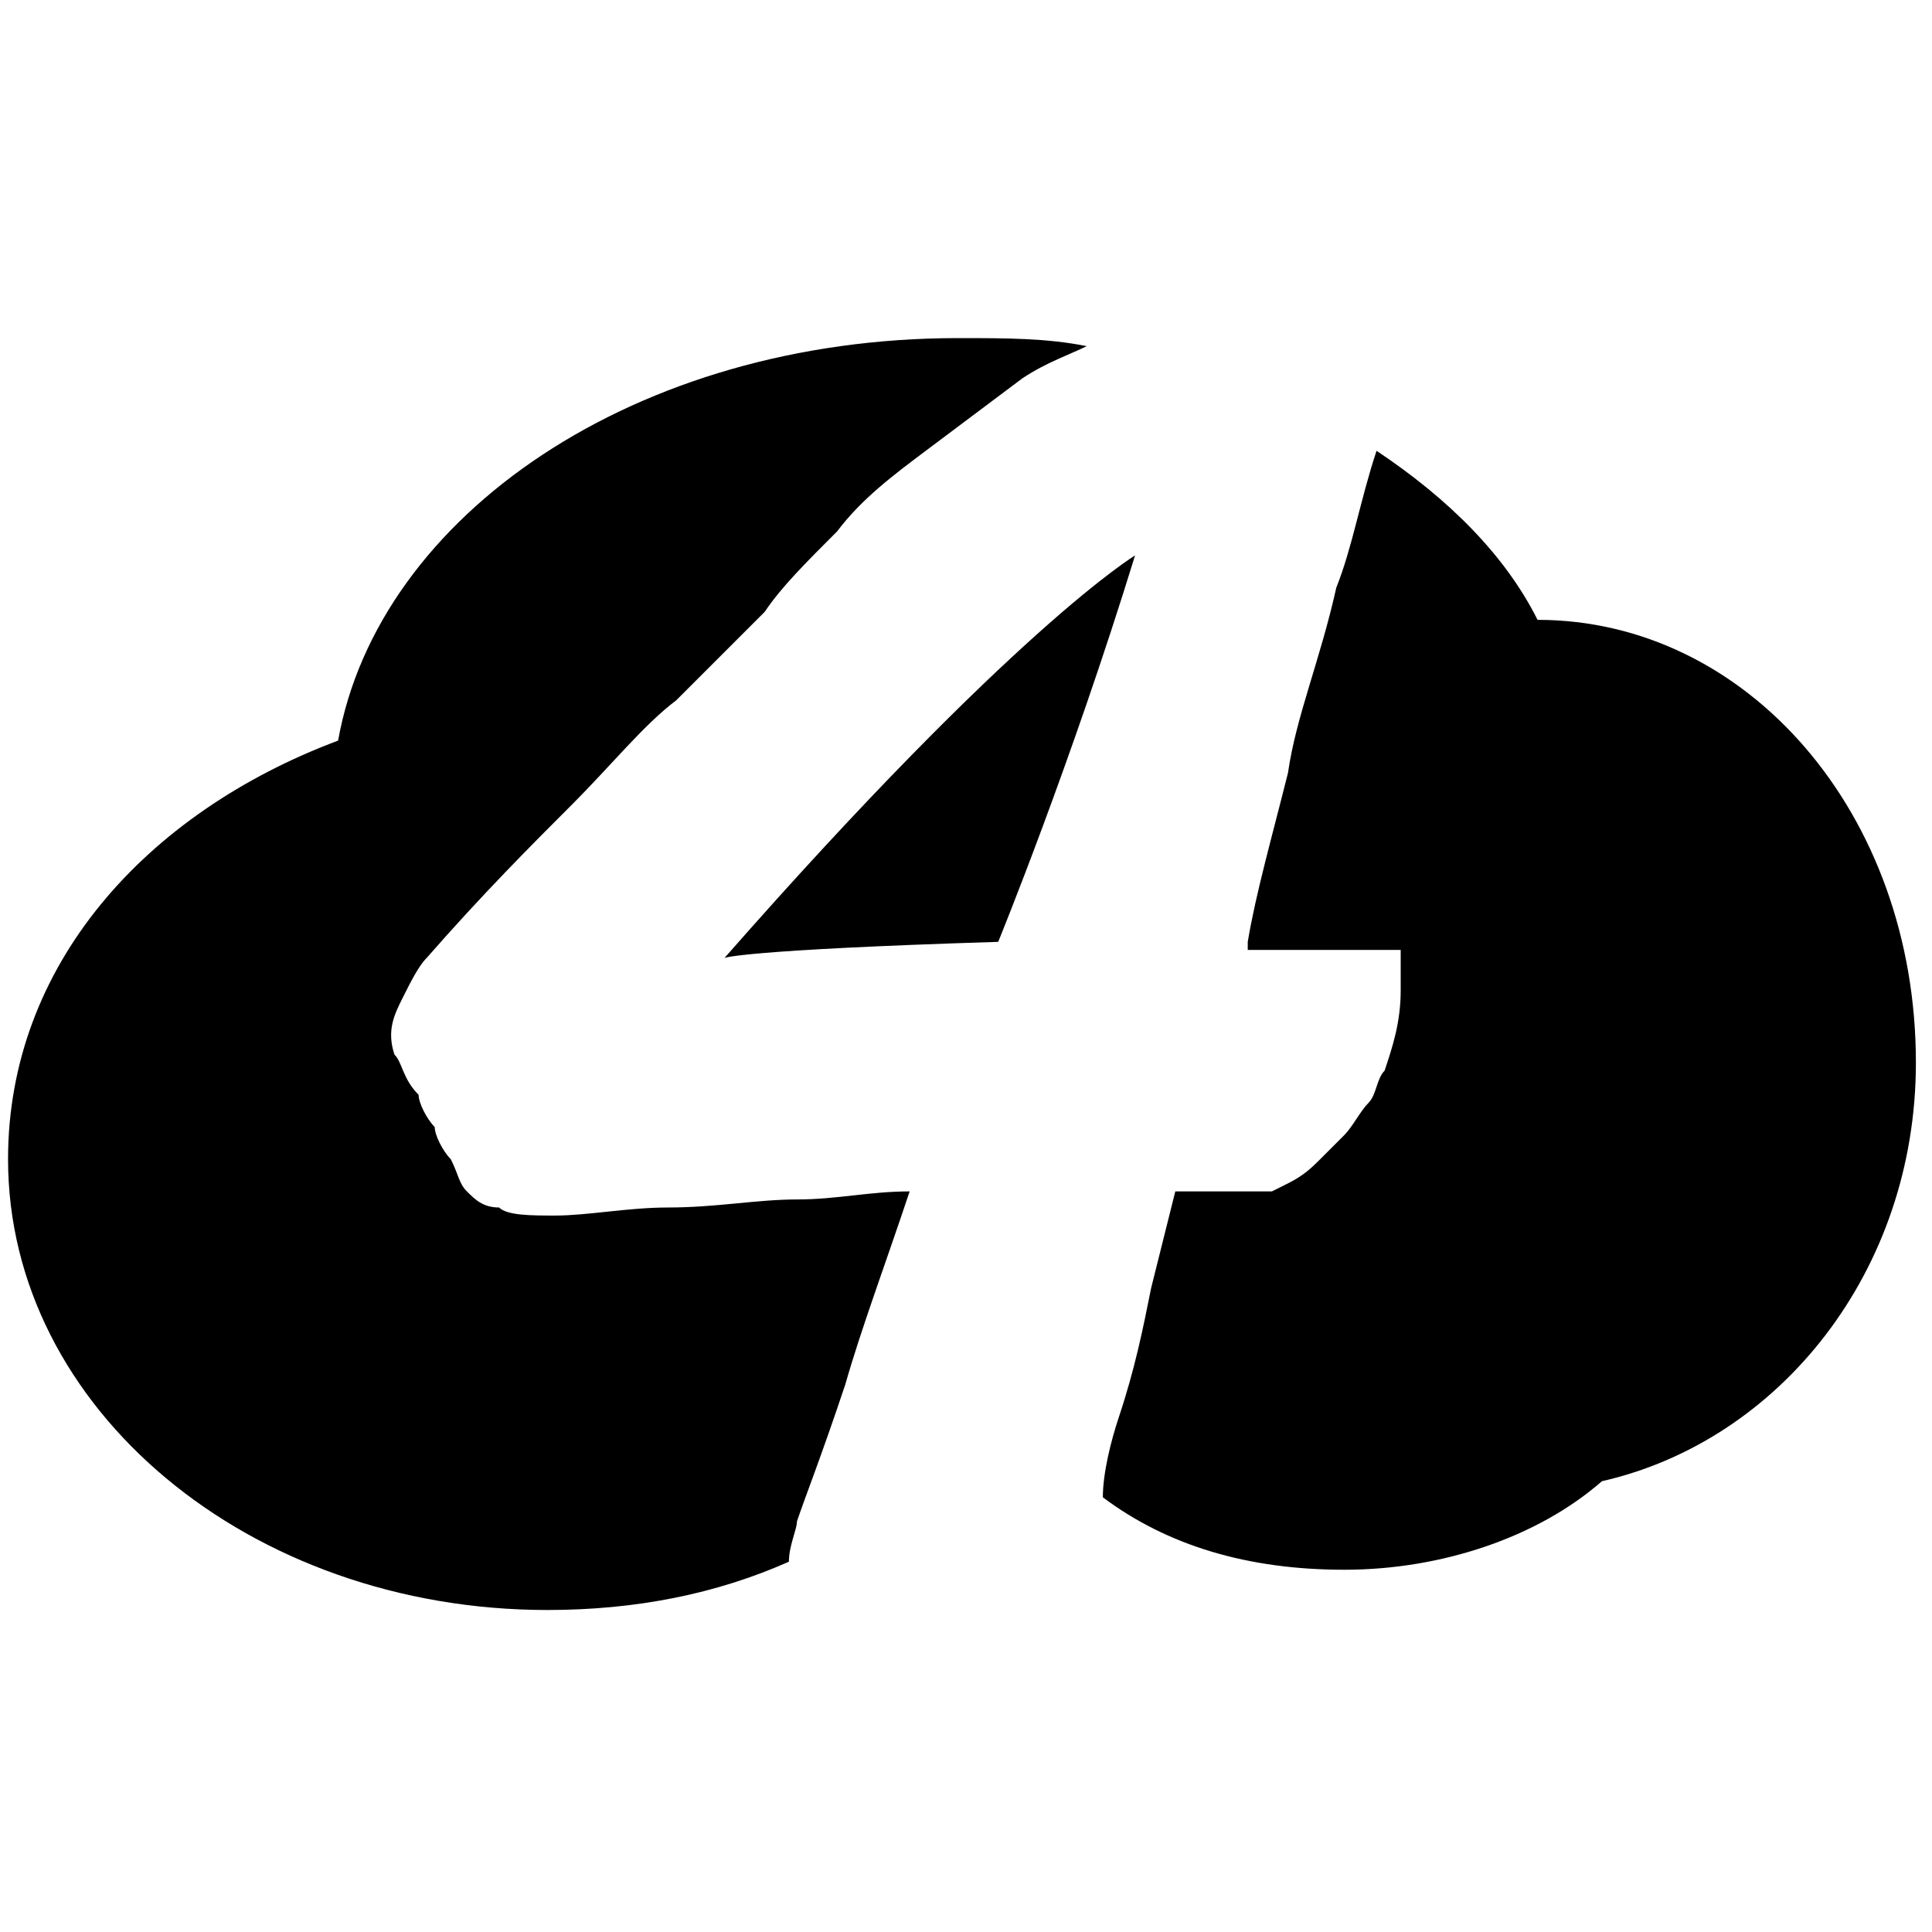
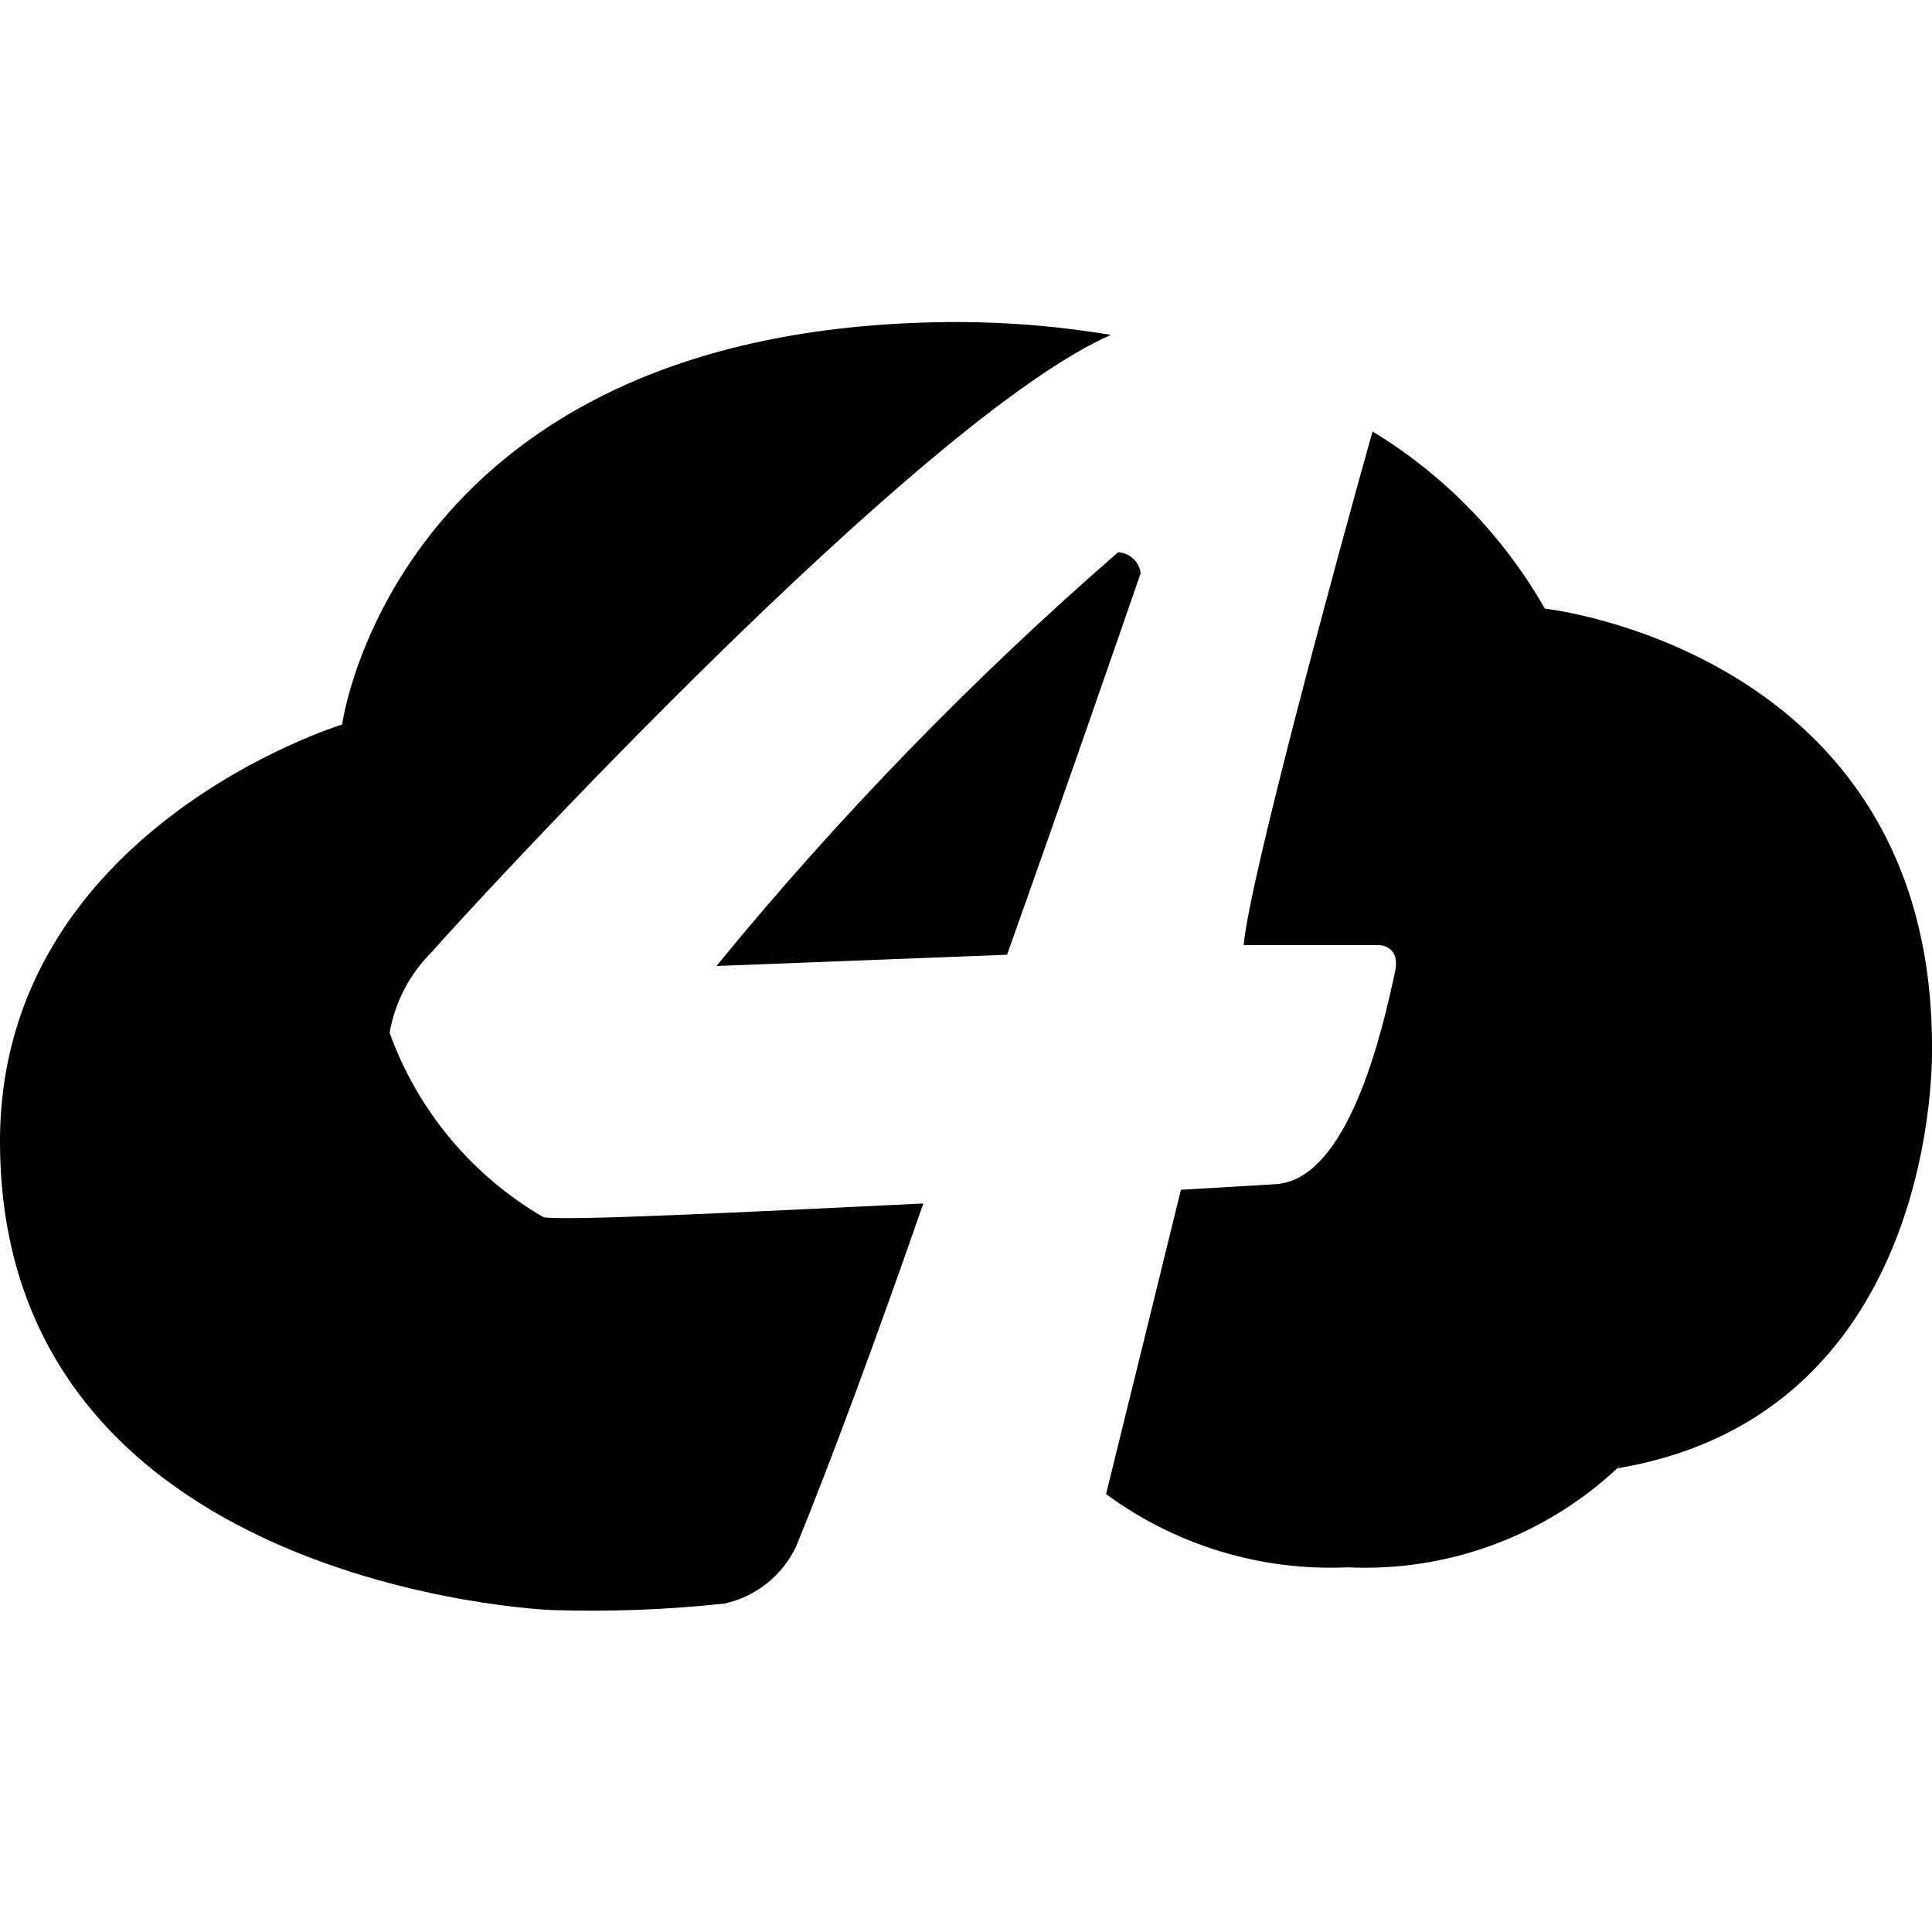
- <svg xmlns="http://www.w3.org/2000/svg" version="1.1" x="0px" y="0px" viewBox="0 0 24 24" width="24" height="24">
-   <g id="cloudfour-logo" fill="currentColor">
-     <path id="cloud-left" d="M9.9,18.9c0.1-0.3,0.3-0.8,0.6-1.7c0.2-0.7,0.5-1.5,0.8-2.4c-0.5,0-0.9,0.1-1.4,0.1c-0.5,0-1,0.1-1.6,0.1    c-0.5,0-1,0.1-1.4,0.1c-0.3,0-0.6,0-0.7-0.1C6,15,5.9,14.9,5.8,14.8c-0.1-0.1-0.1-0.2-0.2-0.4c-0.1-0.1-0.2-0.3-0.2-0.4    c-0.1-0.1-0.2-0.3-0.2-0.4C5,13.4,5,13.2,4.9,13.1c-0.1-0.3,0-0.5,0.1-0.7c0.1-0.2,0.2-0.4,0.3-0.5l0,0C6,11.1,6.6,10.5,7.1,10    c0.5-0.5,0.9-1,1.3-1.3c0.4-0.4,0.8-0.8,1.1-1.1C9.7,7.3,10,7,10.4,6.6c0.3-0.4,0.7-0.7,1.1-1c0.4-0.3,0.8-0.6,1.2-0.9    c0.3-0.2,0.6-0.3,0.8-0.4c-0.5-0.1-1-0.1-1.6-0.1c-4,0-7.2,2.2-7.7,5c-2.4,0.9-4.1,2.8-4.1,5.2c0,3.1,3,5.6,6.7,5.6    c1.1,0,2.1-0.2,3-0.6C9.8,19.2,9.9,19,9.9,18.9z" />
-     <path id="cloud-right" d="M19.1,7.7c-0.4-0.8-1.1-1.5-2-2.1c-0.2,0.6-0.3,1.2-0.5,1.7c-0.2,0.9-0.5,1.6-0.6,2.3    c-0.2,0.8-0.4,1.5-0.5,2.1l0,0.1c0,0,0,0,0,0c0,0,0,0,0,0c0.2,0,0.5,0,0.7,0c0.3,0,0.5,0,0.7,0h0.5l0,0.5c0,0.4-0.1,0.7-0.2,1    c-0.1,0.1-0.1,0.3-0.2,0.4c-0.1,0.1-0.2,0.3-0.3,0.4c-0.1,0.1-0.2,0.2-0.3,0.3c-0.1,0.1-0.2,0.2-0.4,0.3l-0.2,0.1l-0.2,0    c-0.1,0-0.2,0-0.4,0c-0.1,0-0.3,0-0.4,0h-0.2c-0.1,0.4-0.2,0.8-0.3,1.2c-0.1,0.5-0.2,1-0.4,1.6c-0.1,0.3-0.2,0.7-0.2,1    c0.8,0.6,1.8,0.9,3,0.9c1.2,0,2.4-0.4,3.2-1.1c2.2-0.5,3.9-2.6,3.9-5.2C23.8,10.1,21.7,7.7,19.1,7.7z" />
-     <path id="four-counter" d="M9,11.9c3.6-4.1,5.1-5,5.1-5c-0.8,2.6-1.7,4.8-1.7,4.8C9.2,11.8,9,11.9,9,11.9z" />
-   </g>
+ <svg xmlns="http://www.w3.org/2000/svg" viewBox="0 0 24 24">
+   <path d="M6.75,15.12a4.36,4.36,0,0,1-1.91-2.29,1.86,1.86,0,0,1,.52-1c0.48-.55,6.07-6.63,8.44-7.67A11.75,11.75,0,0,0,11.92,4c-7,0-7.67,5-7.67,5S0,10.3,0,14.18C0,19.73,6.84,20,6.84,20A15.3,15.3,0,0,0,9,19.92a1.29,1.29,0,0,0,.89-0.71c0.41-1,1-2.59,1.58-4.26C9.2,15.06,7,15.17,6.75,15.12Z" />
+   <path d="M24,13c0-4.91-4.81-5.44-4.81-5.44a6.11,6.11,0,0,0-2.14-2.2c-0.43,1.53-1.54,5.61-1.6,6.38h1.68s0.27,0,.2.33c-0.16.75-.58,2.58-1.48,2.64l-1.18.07c-0.33,1.35-.68,2.76-0.93,3.78a4.7,4.7,0,0,0,3,.91,4.59,4.59,0,0,0,3.35-1.23C24.14,17.56,24,13,24,13Z" />
+   <path d="M13.89,6.86A42.33,42.33,0,0,0,8.9,12l3.61-.14c0.74-2.08,1.38-3.93,1.66-4.74A0.3,0.3,0,0,0,13.89,6.86Z" />
</svg>
